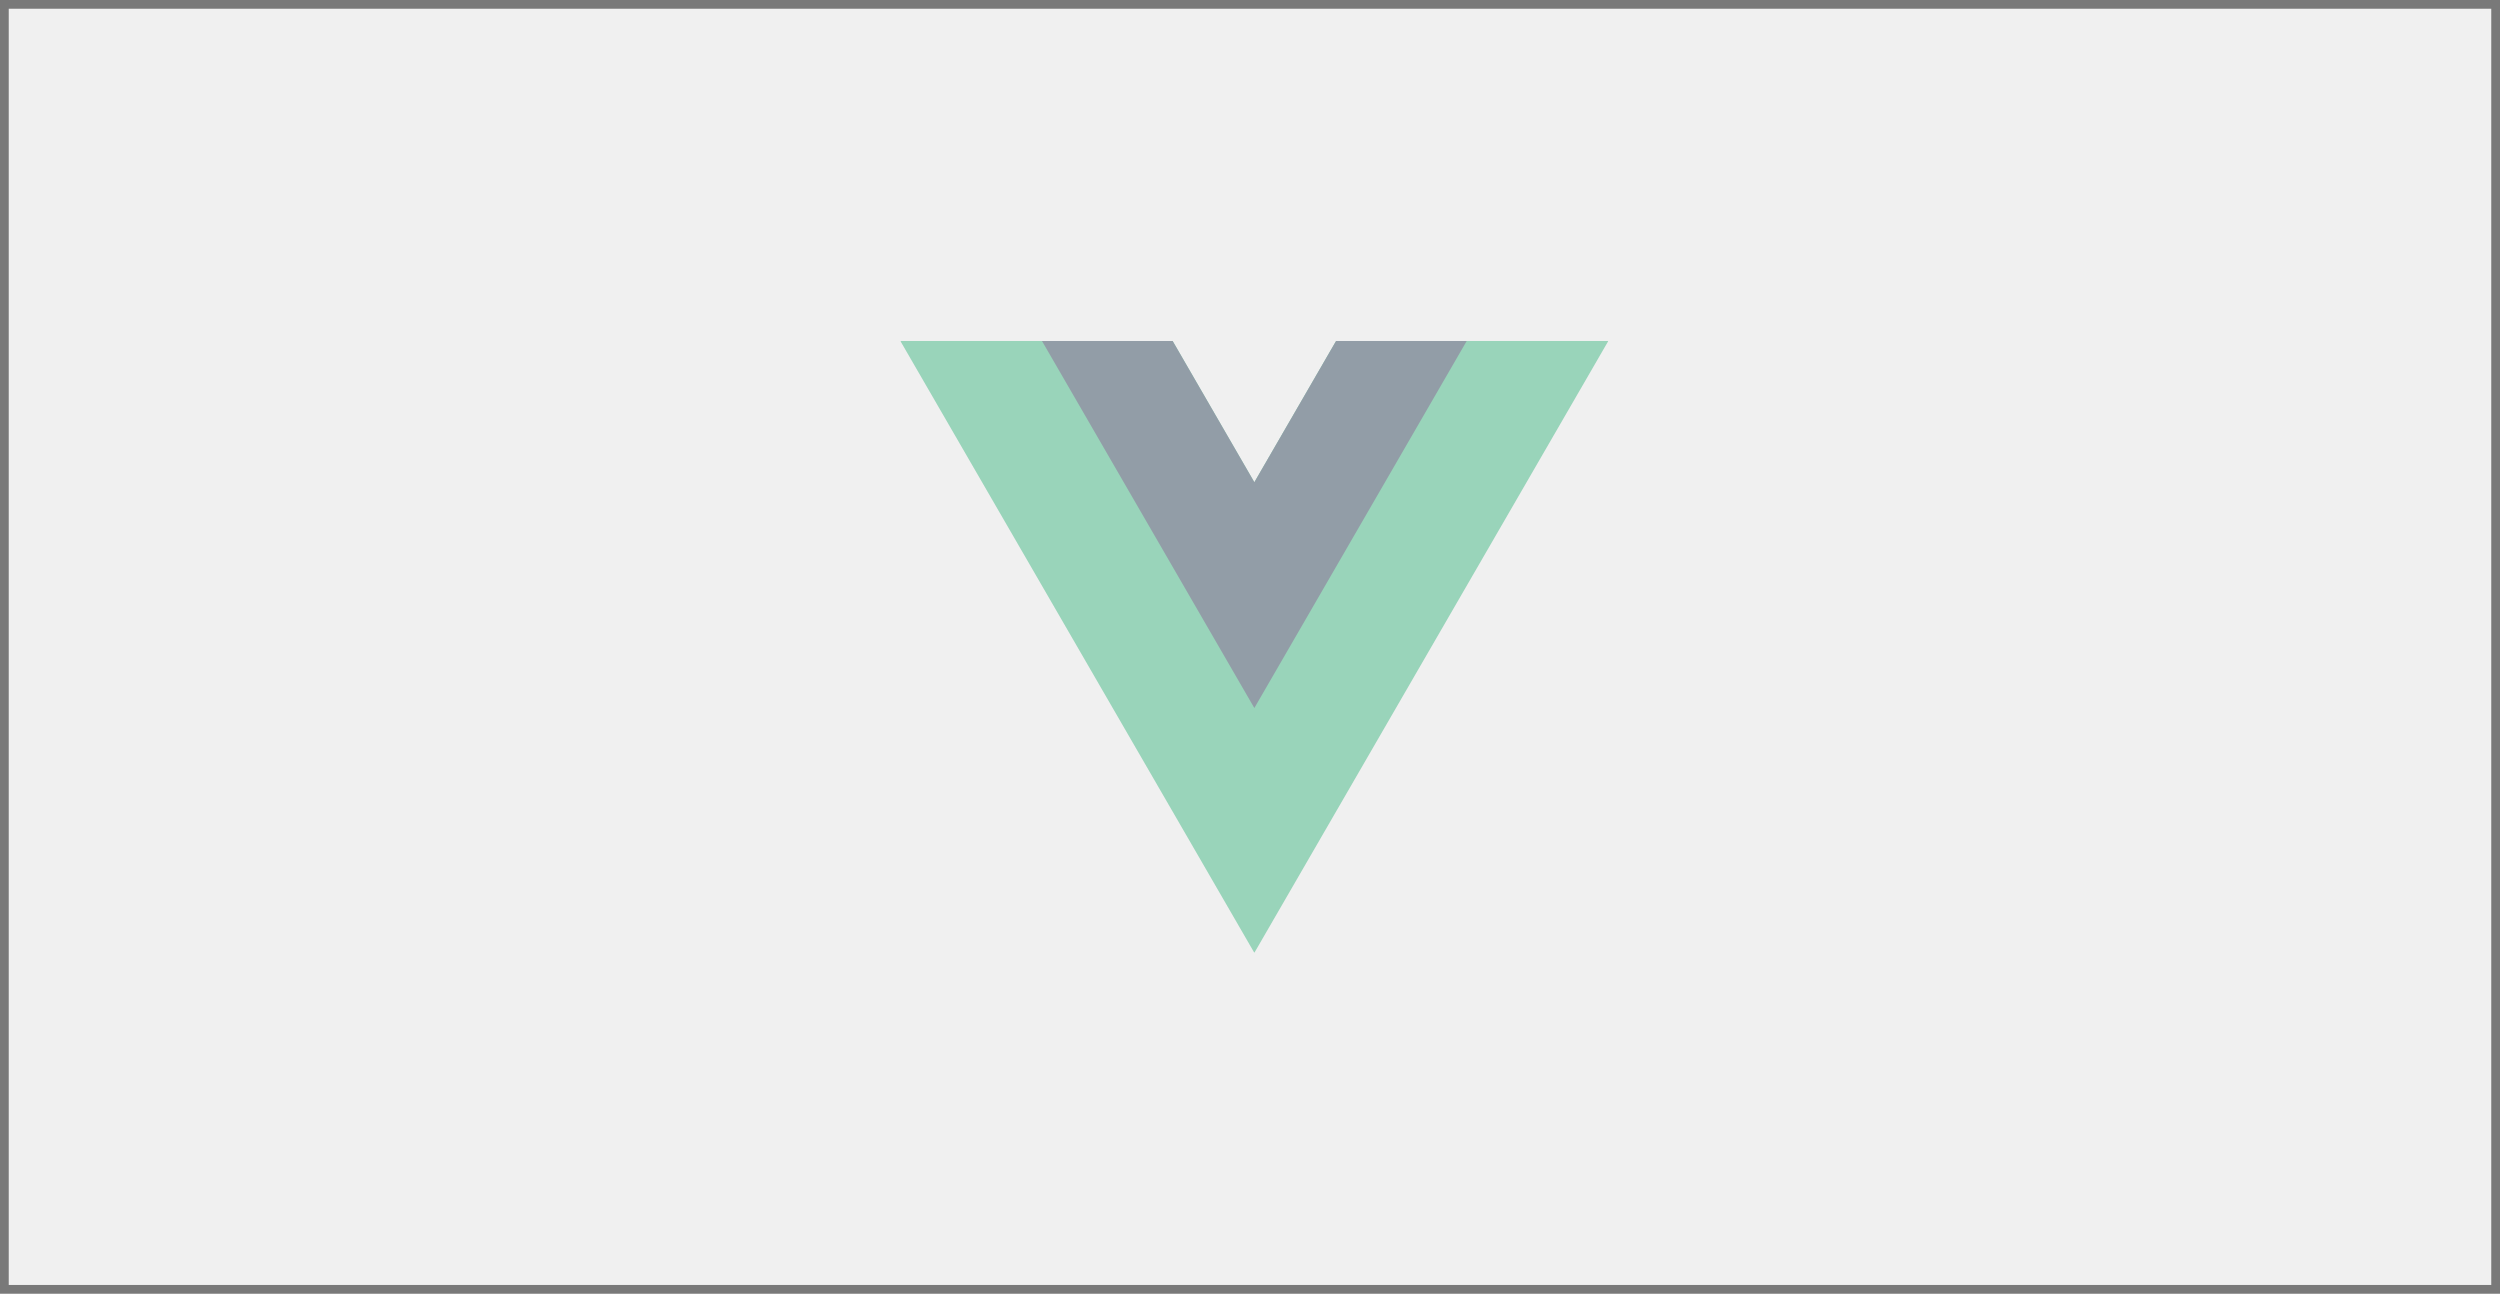
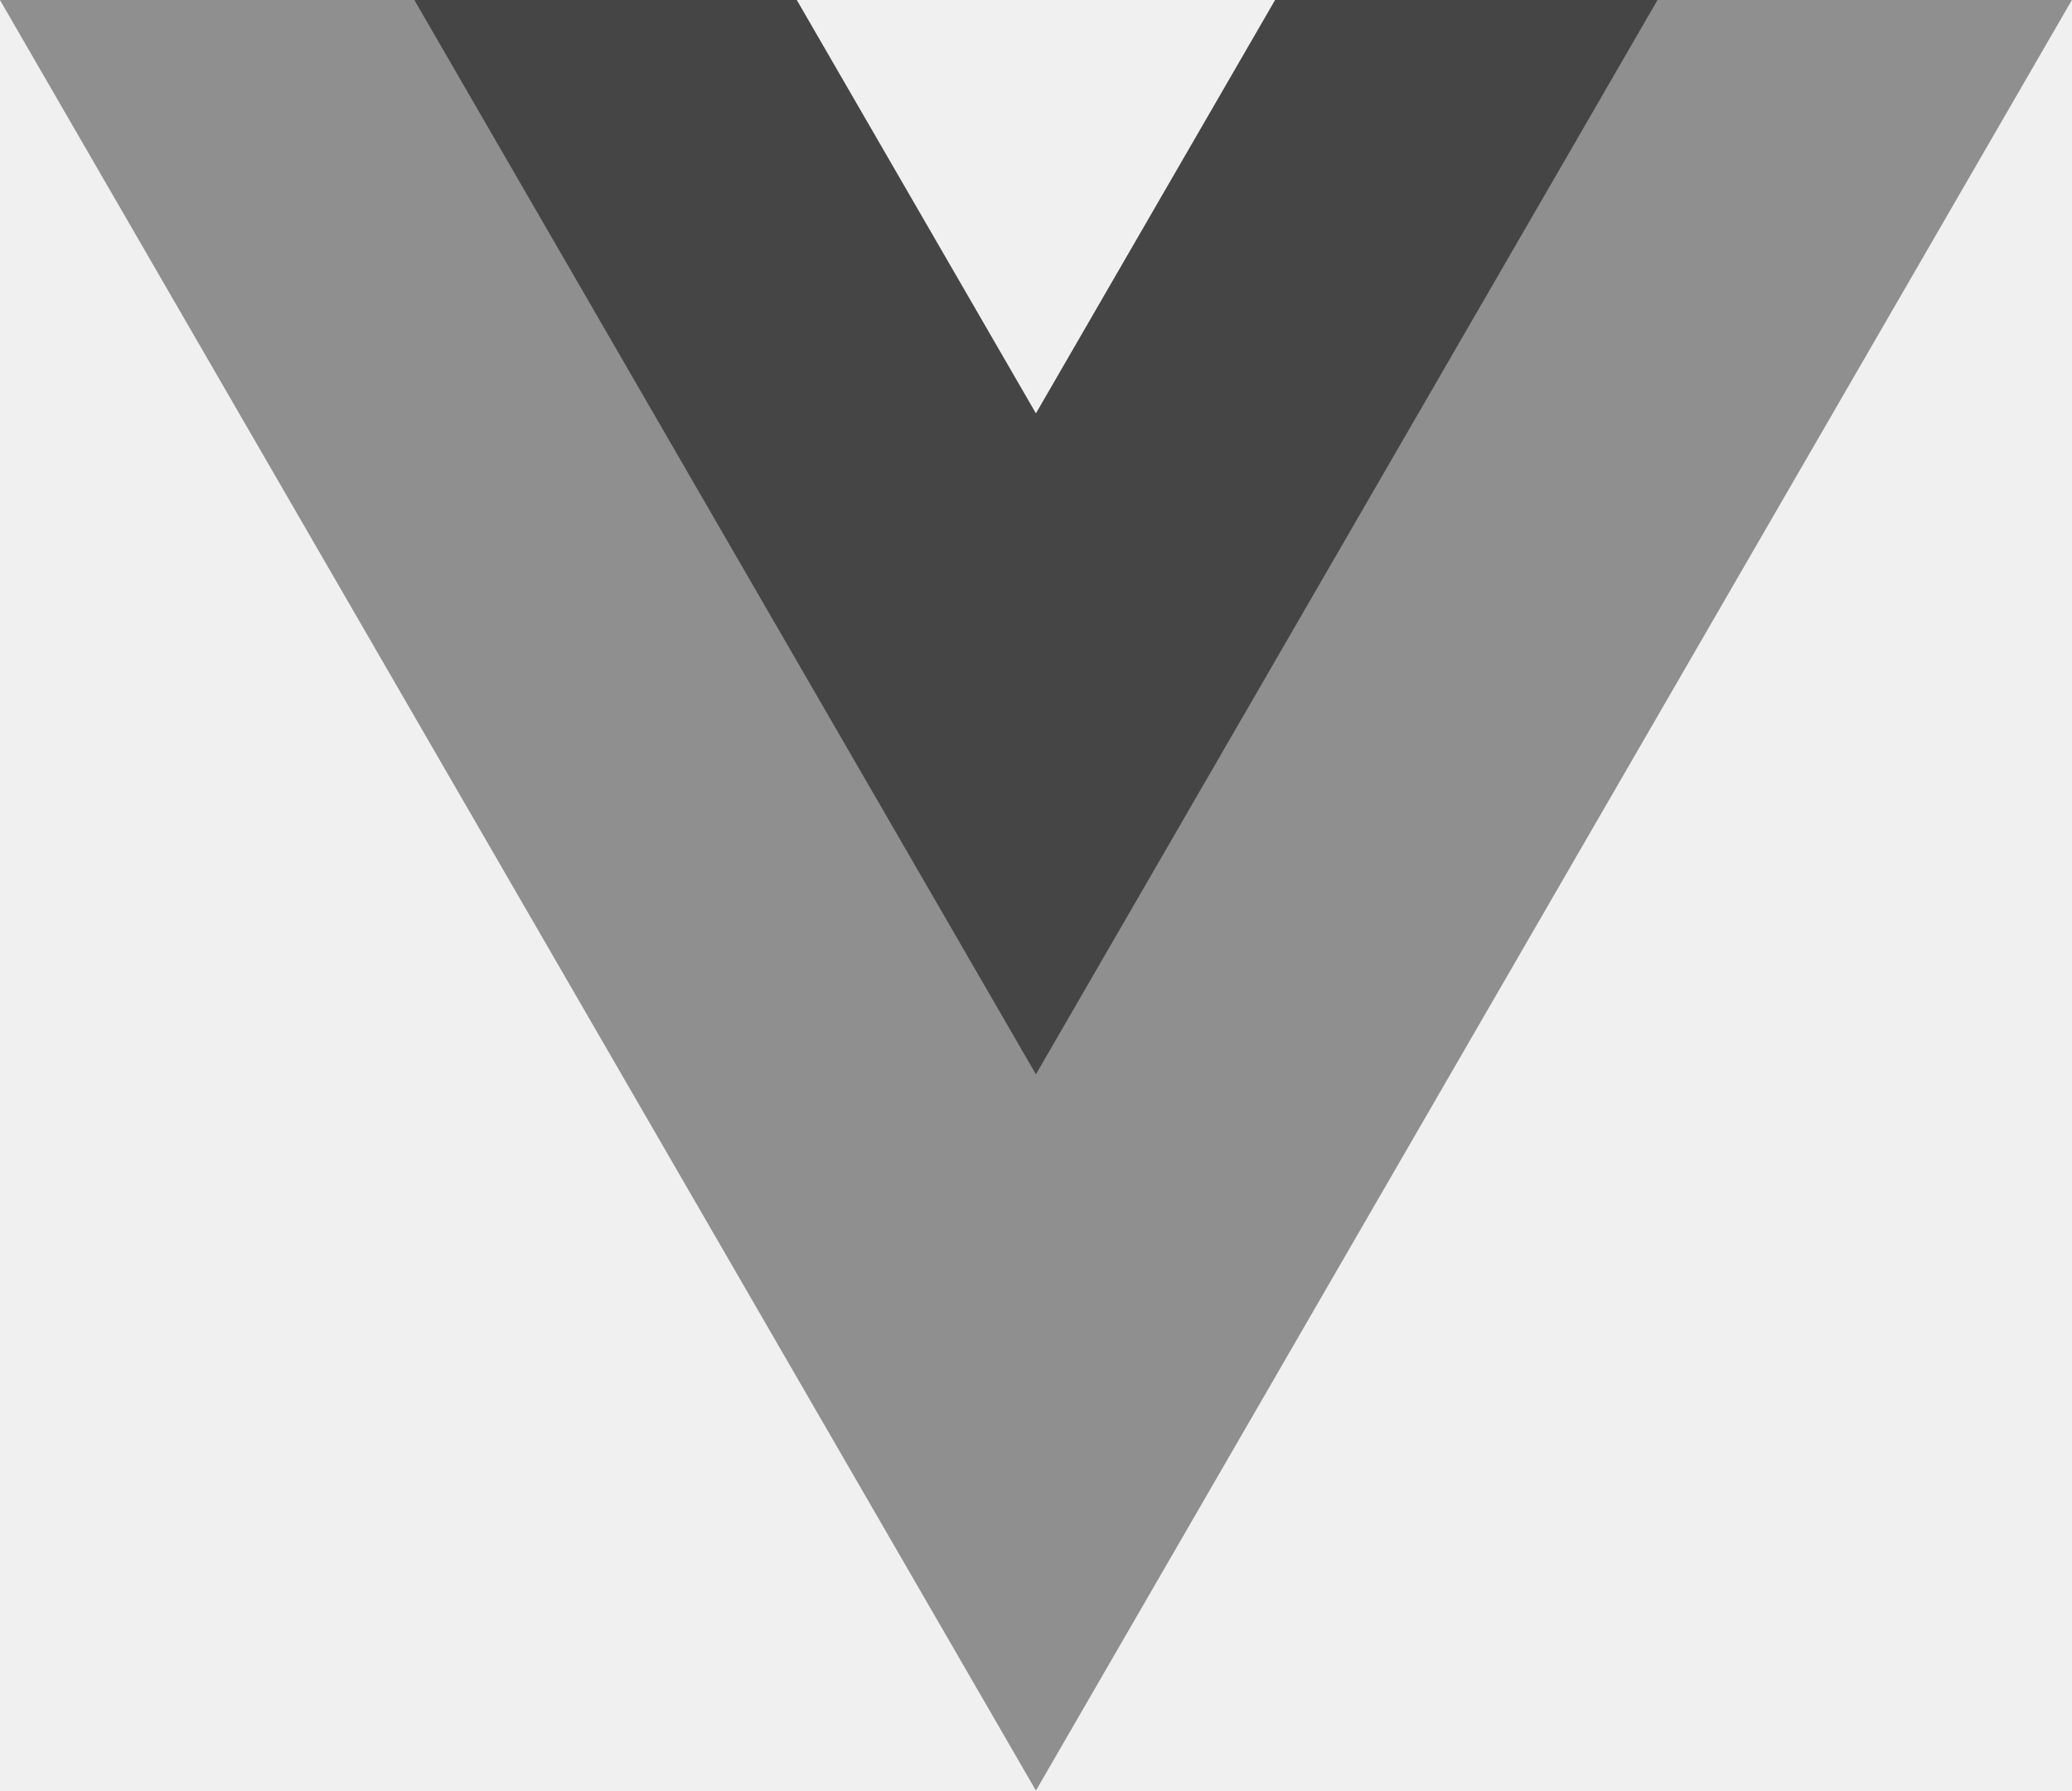
- <svg xmlns="http://www.w3.org/2000/svg" width="286" height="148" viewBox="0 0 286 148" fill="none">
-   <g opacity="0.5">
-     <rect x="0.5" y="0.5" width="285" height="147" stroke="#010101" />
-     <g style="mix-blend-mode:luminosity" clip-path="url(#clip0)">
-       <path d="M152.85 39.001L143.497 55.166L134.145 39.001H102.998L143.497 109L183.996 39.001H152.85Z" fill="#41B883" />
-       <path d="M152.85 39.001L143.497 55.166L134.145 39.001H119.198L143.497 80.999L167.797 39.001H152.85Z" fill="#34495E" />
-     </g>
+ <svg xmlns="http://www.w3.org/2000/svg" width="81" height="70" viewBox="0 0 81 70" fill="none">
+   <g style="mix-blend-mode:luminosity" clip-path="url(#clip0)">
+     <path d="M49.85 0L40.497 16.166L31.145 0H-0.002L40.497 70L80.996 0H49.85Z" fill="#41B883" />
+     <path d="M49.85 0L40.497 16.166L31.145 0H16.198L40.497 41.999L64.797 0H49.85Z" fill="#34495E" />
  </g>
  <defs>
    <clipPath id="clip0">
-       <rect width="81" height="70" fill="white" transform="translate(103 39.0001)" />
+       <rect width="81" height="70" fill="white" />
    </clipPath>
  </defs>
</svg>
